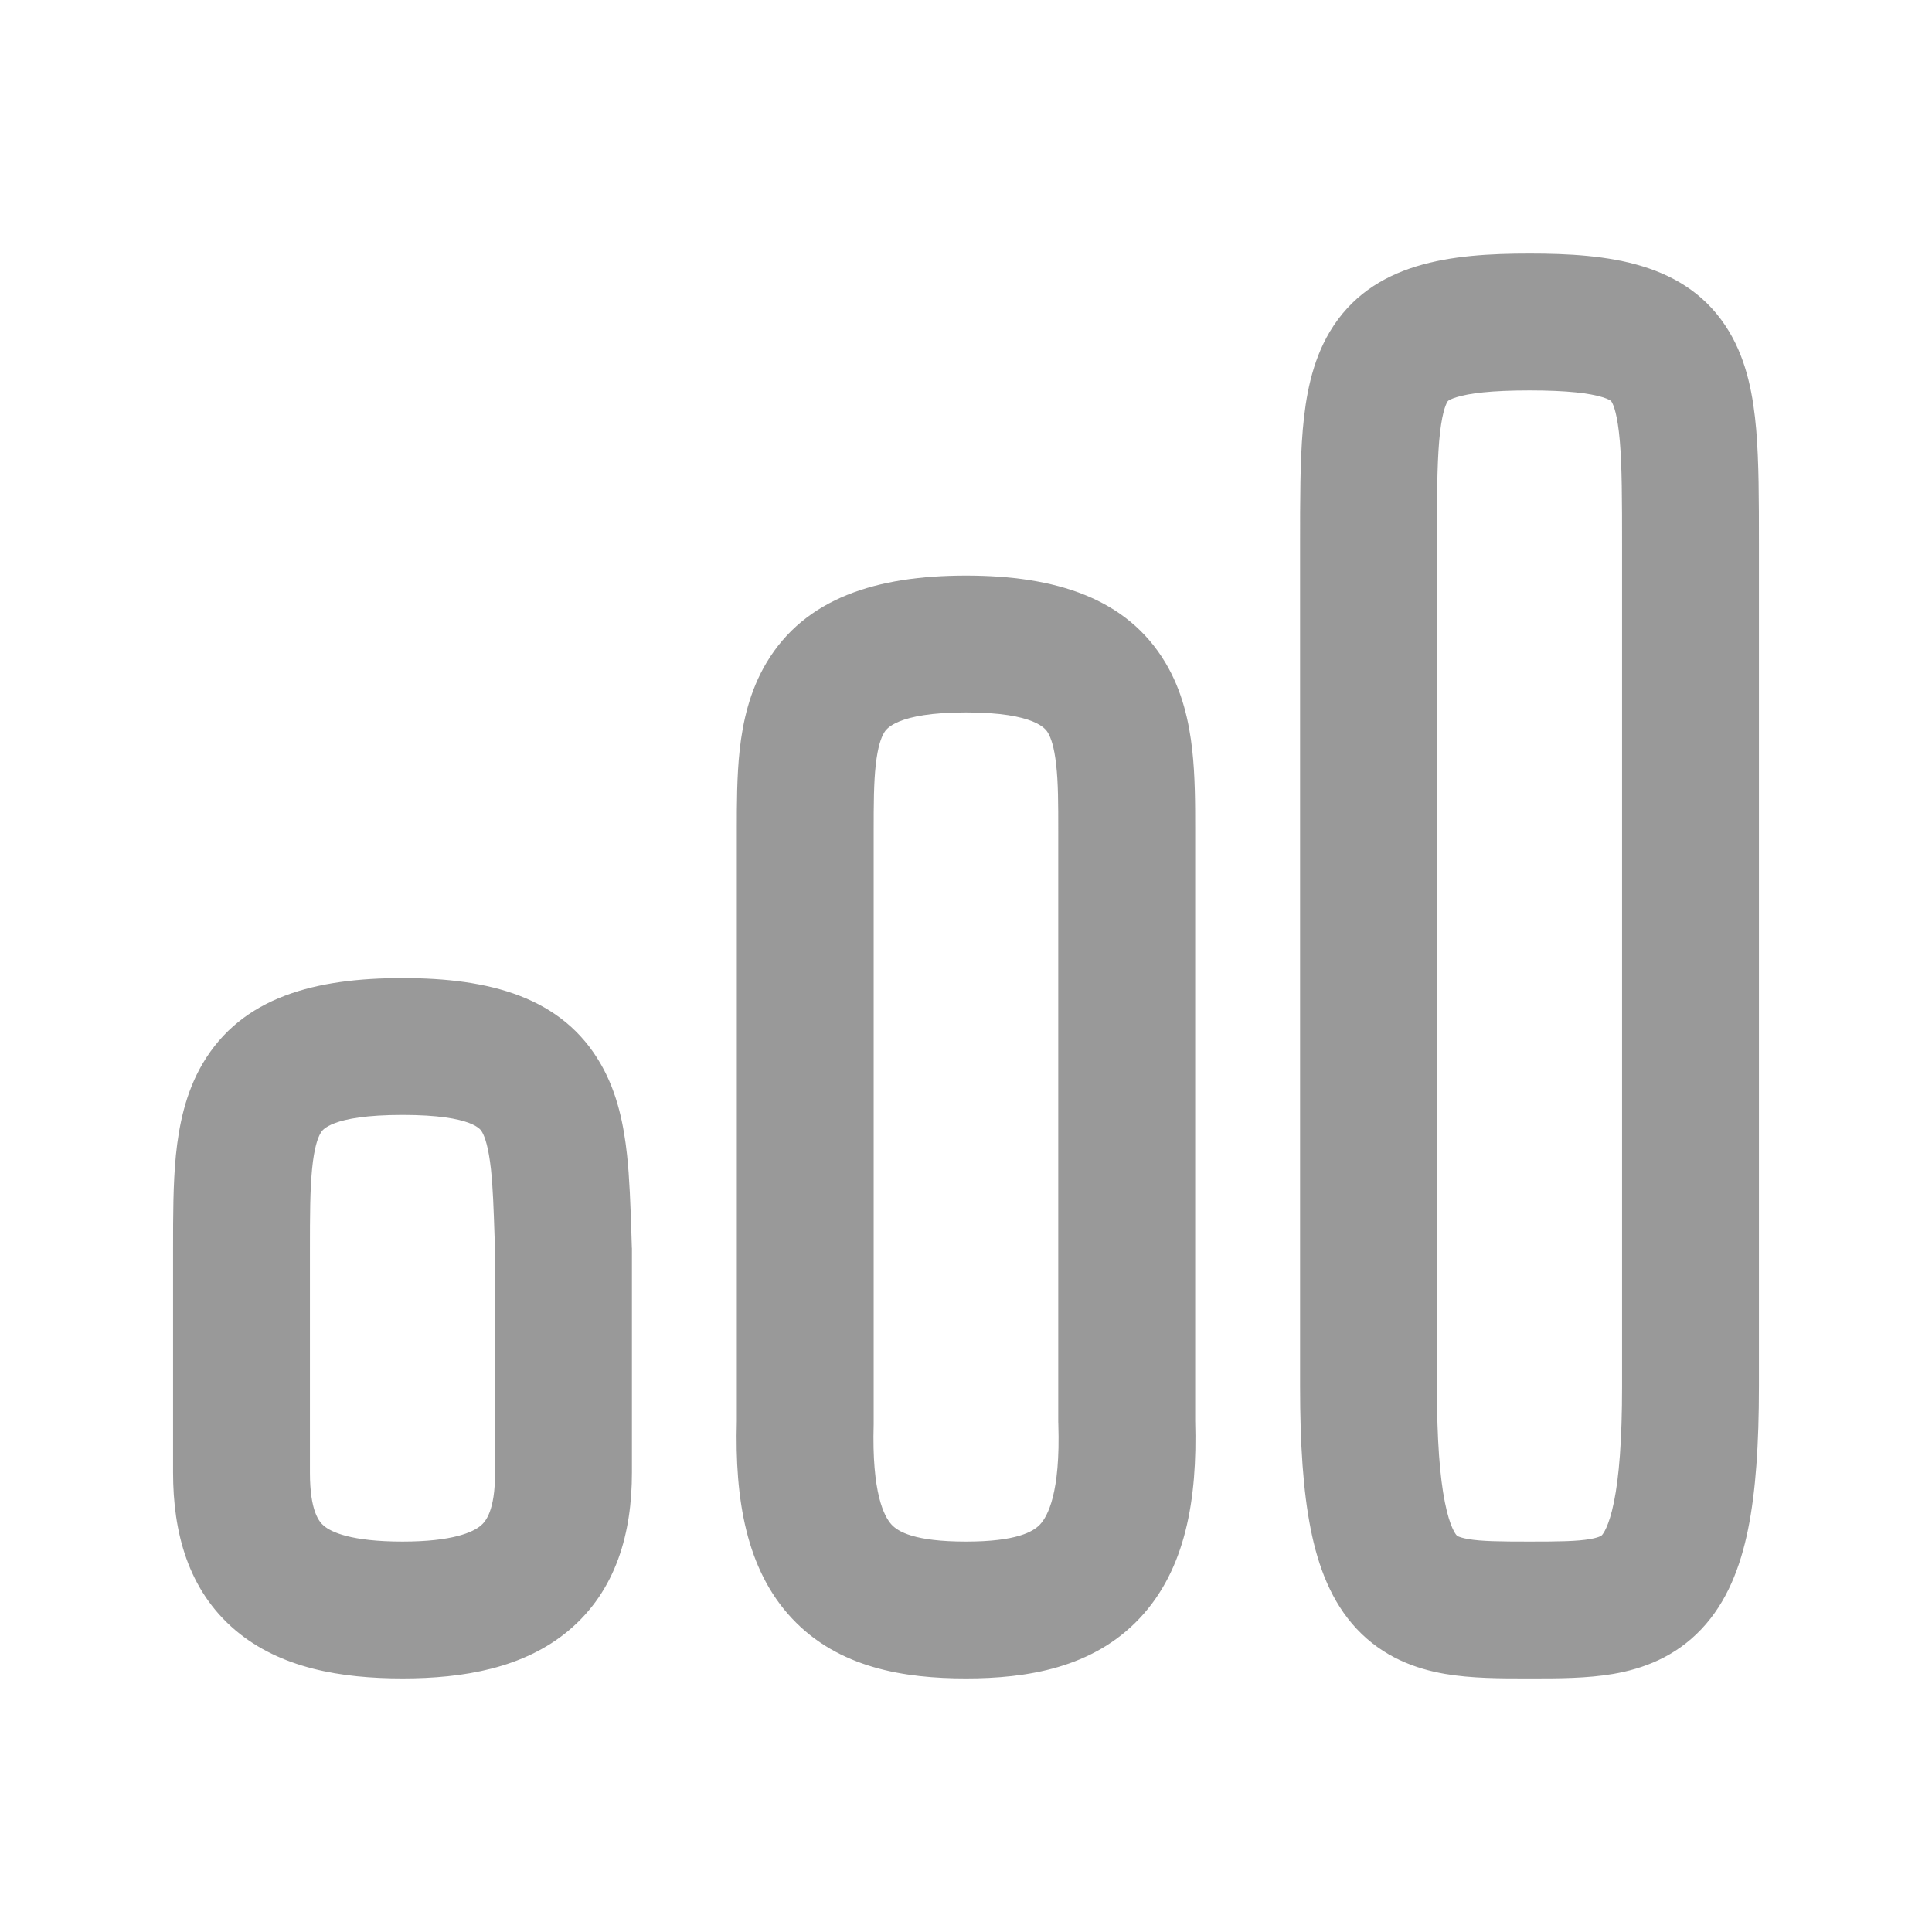
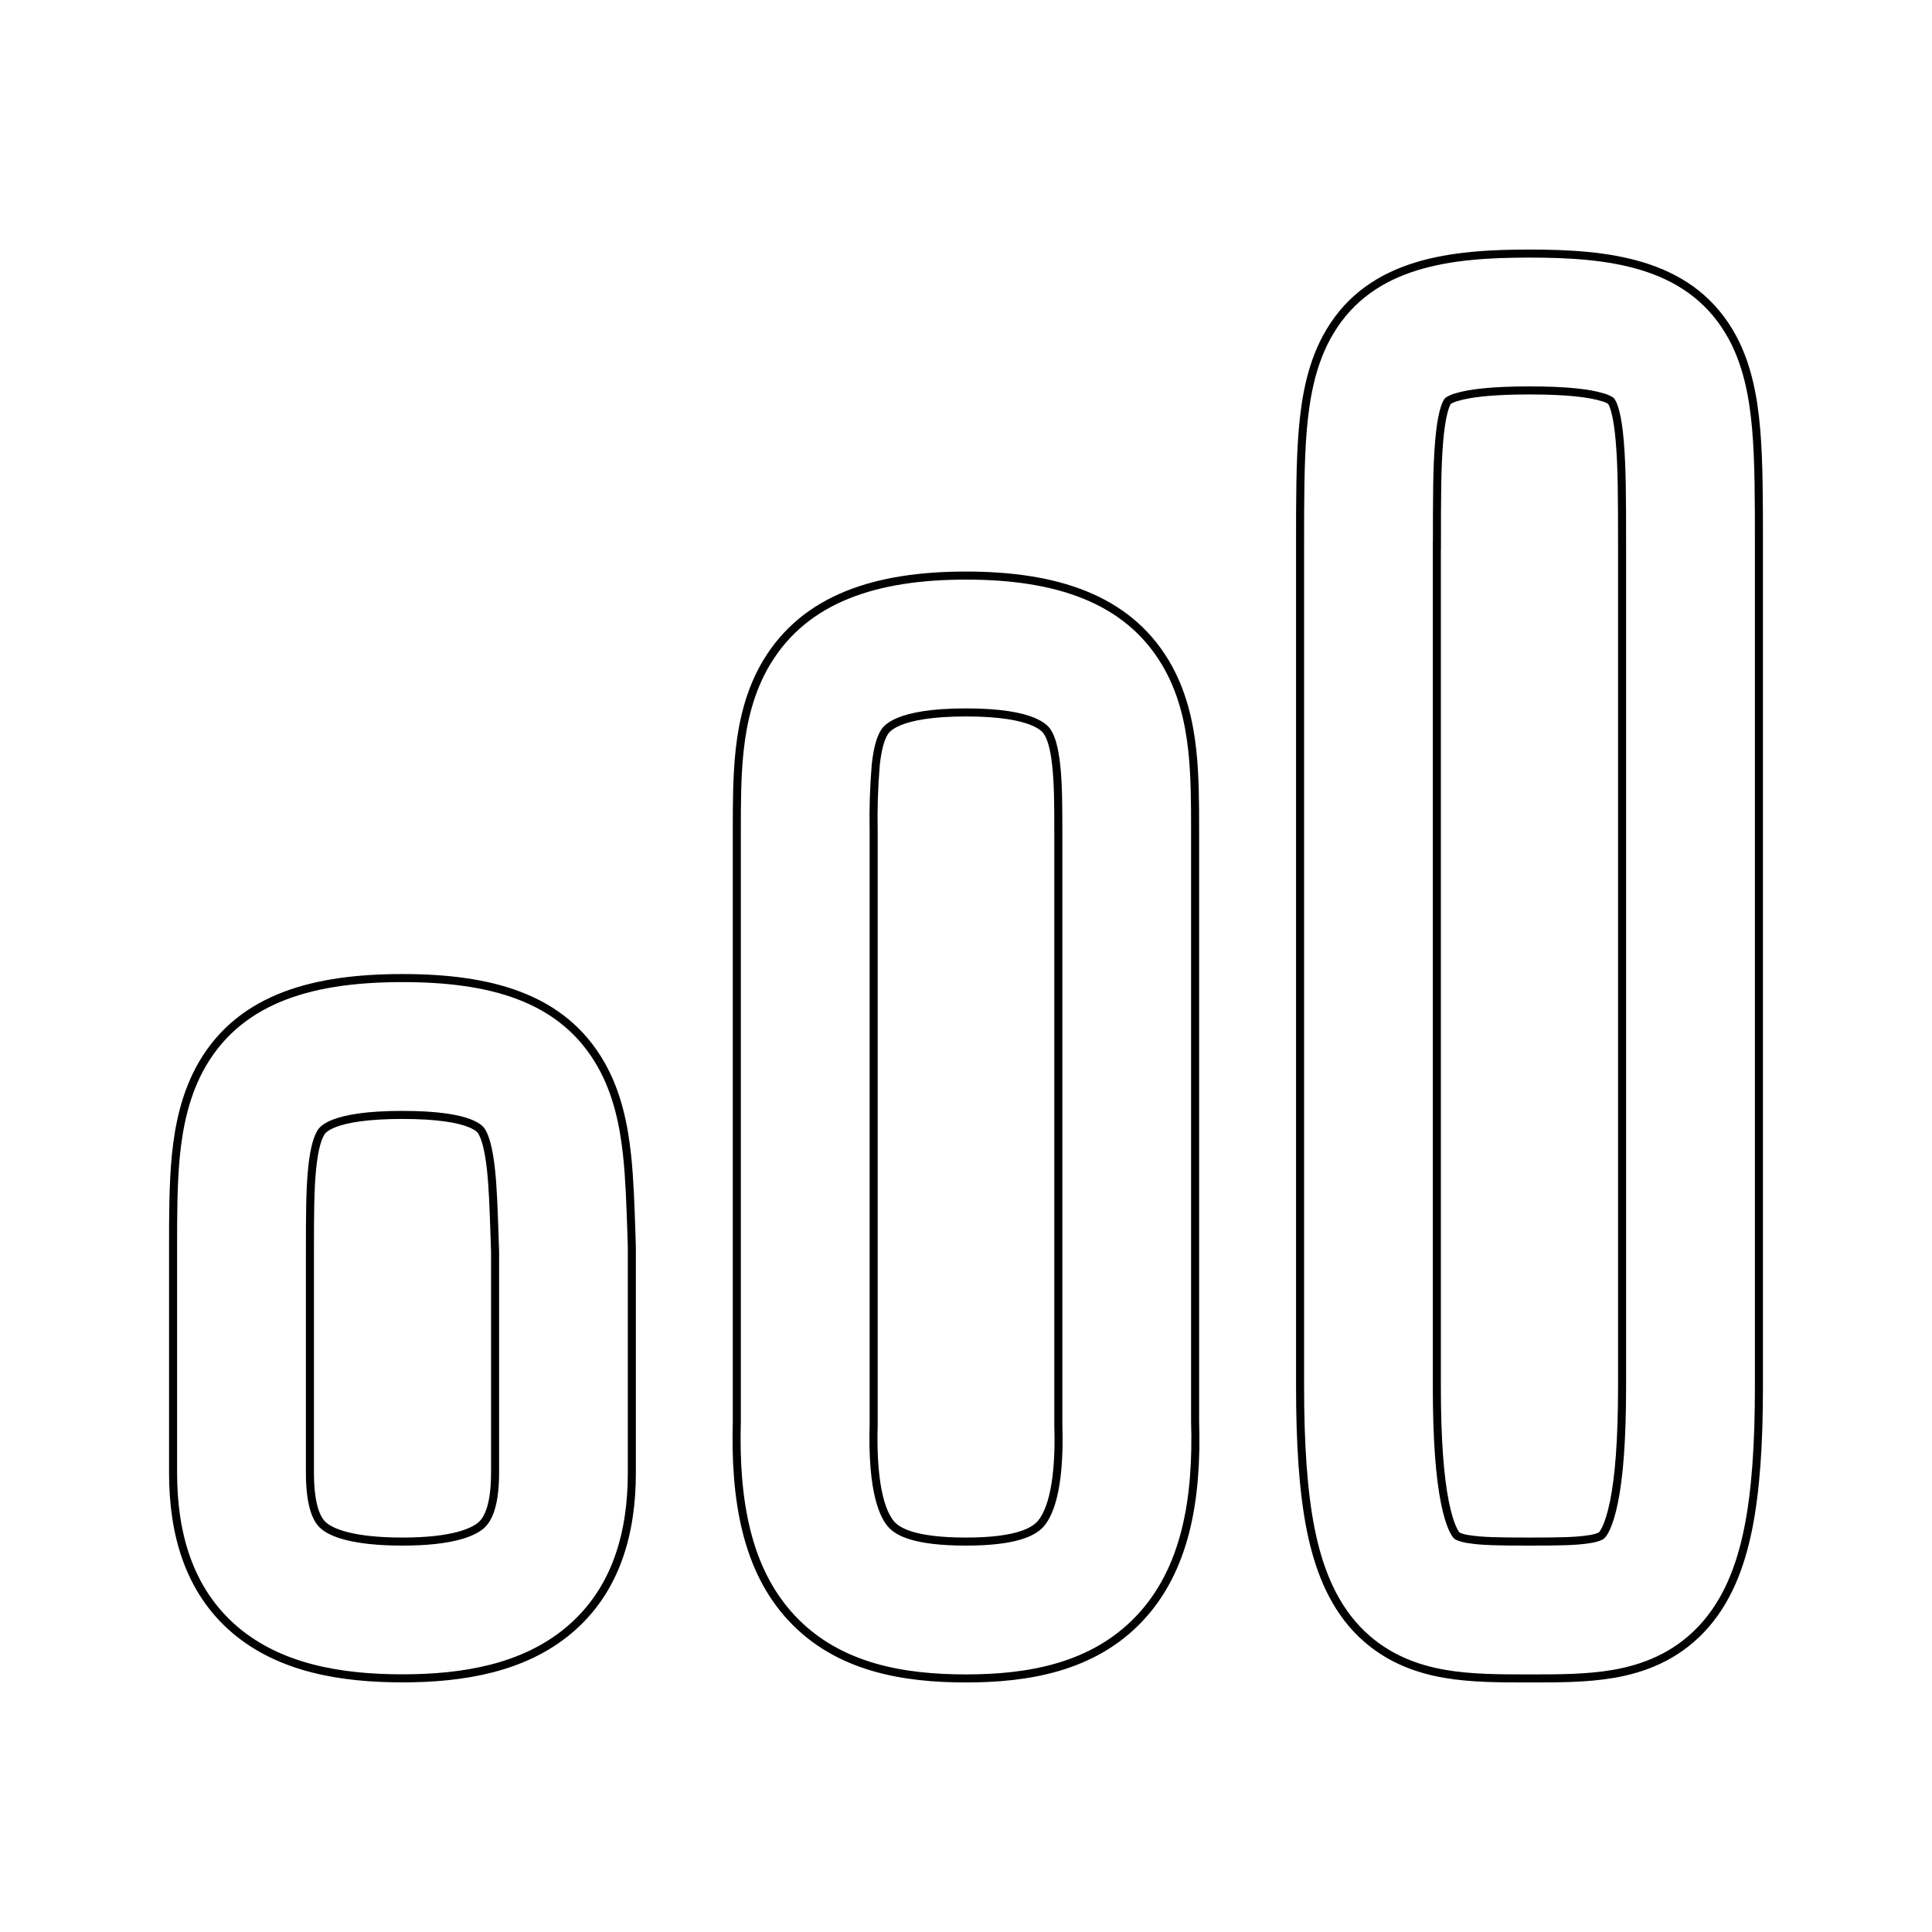
- <svg xmlns="http://www.w3.org/2000/svg" width="24" height="24" viewBox="0 0 24 24" fill="none">
-   <path fill-rule="evenodd" clip-rule="evenodd" d="M17.85 6.778C17.85 6.209 17.851 5.799 17.878 5.479C17.906 5.152 17.956 5.032 17.979 4.993C17.985 4.983 17.987 4.981 17.991 4.979L17.991 4.978C17.997 4.974 18.025 4.955 18.094 4.934C18.25 4.886 18.521 4.85 19 4.85C19.479 4.85 19.75 4.886 19.906 4.934C19.975 4.955 20.003 4.974 20.009 4.978L20.01 4.979C20.013 4.981 20.015 4.983 20.021 4.993C20.045 5.032 20.094 5.152 20.122 5.479C20.149 5.799 20.15 6.209 20.15 6.778V6.791V6.804V6.817V6.831V6.844V6.857V6.871V6.885V6.898V6.912V6.926V6.94V6.954V6.968V6.983V6.997V7.011V7.026V7.04V7.055V7.07V7.085V7.099V7.114V7.129V7.145V7.16V7.175V7.19V7.206V7.221V7.237V7.253V7.268V7.284V7.3V7.316V7.332V7.348V7.364V7.38V7.397V7.413V7.43V7.446V7.463V7.479V7.496V7.513V7.53V7.547V7.564V7.581V7.598V7.615V7.633V7.65V7.667V7.685V7.703V7.72V7.738V7.756V7.773V7.791V7.809V7.827V7.845V7.864V7.882V7.9V7.918V7.937V7.955V7.974V7.992V8.011V8.03V8.049V8.067V8.086V8.105V8.124V8.143V8.162V8.182V8.201V8.22V8.239V8.259V8.278V8.298V8.317V8.337V8.357V8.376V8.396V8.416V8.436V8.456V8.476V8.496V8.516V8.536V8.556V8.577V8.597V8.617V8.638V8.658V8.679V8.699V8.72V8.741V8.761V8.782V8.803V8.824V8.845V8.866V8.887V8.908V8.929V8.95V8.971V8.992V9.013V9.035V9.056V9.077V9.099V9.12V9.142V9.163V9.185V9.207V9.228V9.25V9.272V9.294V9.315V9.337V9.359V9.381V9.403V9.425V9.447V9.469V9.492V9.514V9.536V9.558V9.58V9.603V9.625V9.647V9.67V9.692V9.715V9.737V9.76V9.782V9.805V9.828V9.85V9.873V9.896V9.919V9.941V9.964V9.987V10.01V10.033V10.056V10.079V10.102V10.125V10.148V10.171V10.194V10.217V10.24V10.264V10.287V10.31V10.333V10.356V10.38V10.403V10.426V10.45V10.473V10.496V10.52V10.543V10.567V10.59V10.614V10.637V10.661V10.684V10.708V10.732V10.755V10.779V10.803V10.826V10.85V10.874V10.897V10.921V10.945V10.969V10.992V11.016V11.04V11.064V11.088V11.112V11.136V11.159V11.183V11.207V11.231V11.255V11.279V11.303V11.327V11.351V11.375V11.399V11.423V11.447V11.471V11.495V11.519V11.543V11.567V11.591V11.615V11.639V11.663V11.687V11.711V11.735V11.759V11.783V11.807V11.831V11.855V11.88V11.904V11.928V11.952V11.976V12V12.024V12.048V12.072V12.096V12.12V12.145V12.169V12.193V12.217V12.241V12.265V12.289V12.313V12.337V12.361V12.385V12.409V12.433V12.457V12.481V12.505V12.529V12.553V12.577V12.601V12.625V12.649V12.673V12.697V12.721V12.745V12.769V12.793V12.817V12.841V12.865V12.888V12.912V12.936V12.96V12.984V13.008V13.031V13.055V13.079V13.103V13.126V13.15V13.174V13.197V13.221V13.245V13.268V13.292V13.316V13.339V13.363V13.386V13.41V13.433V13.457V13.48V13.504V13.527V13.55V13.574V13.597V13.62V13.644V13.667V13.69V13.713V13.737V13.76V13.783V13.806V13.829V13.852V13.875V13.898V13.921V13.944V13.967V13.99V14.013V14.036V14.059V14.082V14.104V14.127V14.15V14.172V14.195V14.218V14.24V14.263V14.285V14.308V14.33V14.353V14.375V14.397V14.42V14.442V14.464V14.486V14.508V14.531V14.553V14.575V14.597V14.619V14.641V14.663V14.685V14.706V14.728V14.75V14.772V14.793V14.815V14.837V14.858V14.88V14.901V14.923V14.944V14.965V14.987V15.008V15.029V15.05V15.071V15.092V15.114V15.134V15.155V15.176V15.197V15.218V15.239V15.259V15.28V15.301V15.321V15.342V15.362V15.383V15.403V15.423V15.444V15.464V15.484V15.504V15.524V15.544V15.564V15.584V15.604V15.624V15.643V15.663V15.683V15.702V15.722V15.741V15.761V15.78V15.799V15.819V15.838V15.857V15.876V15.895V15.914V15.933V15.951V15.97V15.989V16.008V16.026V16.045V16.063V16.082V16.1V16.118V16.137V16.155V16.173V16.191V16.209V16.227V16.244V16.262V16.28V16.297V16.315V16.333V16.35V16.367V16.385V16.402V16.419V16.436V16.453V16.47V16.487V16.504V16.521V16.537V16.554V16.57V16.587V16.603V16.62V16.636V16.652V16.668V16.684V16.7V16.716V16.732V16.747V16.763V16.779V16.794V16.81V16.825V16.84V16.855V16.871V16.886V16.901V16.916V16.93V16.945V16.96V16.974V16.989V17.003V17.017V17.032V17.046V17.06V17.074V17.088V17.102V17.115V17.129V17.143V17.156V17.169V17.183V17.196V17.209V17.222C20.15 17.894 20.112 18.35 20.049 18.659C19.986 18.969 19.912 19.057 19.9 19.07C19.895 19.075 19.891 19.078 19.878 19.084C19.861 19.093 19.824 19.106 19.752 19.119C19.586 19.147 19.369 19.15 19 19.15C18.626 19.15 18.406 19.147 18.239 19.119C18.166 19.106 18.129 19.092 18.113 19.085C18.101 19.079 18.098 19.076 18.095 19.072C18.084 19.061 18.011 18.974 17.949 18.662C17.887 18.352 17.85 17.896 17.85 17.222V6.778ZM19 3.15C18.034 3.15 17.041 3.252 16.521 4.118C16.295 4.496 16.219 4.932 16.184 5.334C16.15 5.735 16.15 6.217 16.15 6.746V6.746V6.778V17.222C16.15 17.938 16.188 18.523 16.282 18.994C16.375 19.463 16.539 19.898 16.852 20.233C17.182 20.585 17.584 20.731 17.952 20.794C18.278 20.85 18.641 20.85 18.96 20.85L19 20.85L19.04 20.85C19.353 20.85 19.715 20.85 20.04 20.794C20.407 20.731 20.807 20.586 21.137 20.236C21.452 19.902 21.619 19.469 21.715 18.998C21.811 18.525 21.85 17.939 21.85 17.222V17.209V17.196V17.183V17.169V17.156V17.143V17.129V17.115V17.102V17.088V17.074V17.06V17.046V17.032V17.017V17.003V16.989V16.974V16.96V16.945V16.93V16.916V16.901V16.886V16.871V16.855V16.84V16.825V16.81V16.794V16.779V16.763V16.747V16.732V16.716V16.7V16.684V16.668V16.652V16.636V16.62V16.603V16.587V16.57V16.554V16.537V16.521V16.504V16.487V16.47V16.453V16.436V16.419V16.402V16.385V16.367V16.35V16.333V16.315V16.297V16.28V16.262V16.244V16.227V16.209V16.191V16.173V16.155V16.137V16.118V16.1V16.082V16.063V16.045V16.026V16.008V15.989V15.97V15.951V15.933V15.914V15.895V15.876V15.857V15.838V15.819V15.799V15.78V15.761V15.741V15.722V15.702V15.683V15.663V15.643V15.624V15.604V15.584V15.564V15.544V15.524V15.504V15.484V15.464V15.444V15.423V15.403V15.383V15.362V15.342V15.321V15.301V15.28V15.259V15.239V15.218V15.197V15.176V15.155V15.134V15.114V15.092V15.071V15.05V15.029V15.008V14.987V14.965V14.944V14.923V14.901V14.88V14.858V14.837V14.815V14.793V14.772V14.75V14.728V14.706V14.685V14.663V14.641V14.619V14.597V14.575V14.553V14.531V14.508V14.486V14.464V14.442V14.42V14.397V14.375V14.353V14.33V14.308V14.285V14.263V14.24V14.218V14.195V14.172V14.15V14.127V14.104V14.082V14.059V14.036V14.013V13.99V13.967V13.944V13.921V13.898V13.875V13.852V13.829V13.806V13.783V13.76V13.737V13.713V13.69V13.667V13.644V13.62V13.597V13.574V13.55V13.527V13.504V13.48V13.457V13.433V13.41V13.386V13.363V13.339V13.316V13.292V13.268V13.245V13.221V13.197V13.174V13.15V13.126V13.103V13.079V13.055V13.031V13.008V12.984V12.96V12.936V12.912V12.888V12.865V12.841V12.817V12.793V12.769V12.745V12.721V12.697V12.673V12.649V12.625V12.601V12.577V12.553V12.529V12.505V12.481V12.457V12.433V12.409V12.385V12.361V12.337V12.313V12.289V12.265V12.241V12.217V12.193V12.169V12.145V12.12V12.096V12.072V12.048V12.024V12V11.976V11.952V11.928V11.904V11.88V11.855V11.831V11.807V11.783V11.759V11.735V11.711V11.687V11.663V11.639V11.615V11.591V11.567V11.543V11.519V11.495V11.471V11.447V11.423V11.399V11.375V11.351V11.327V11.303V11.279V11.255V11.231V11.207V11.183V11.159V11.136V11.112V11.088V11.064V11.04V11.016V10.992V10.969V10.945V10.921V10.897V10.874V10.85V10.826V10.803V10.779V10.755V10.732V10.708V10.684V10.661V10.637V10.614V10.59V10.567V10.543V10.52V10.496V10.473V10.45V10.426V10.403V10.38V10.356V10.333V10.31V10.287V10.264V10.24V10.217V10.194V10.171V10.148V10.125V10.102V10.079V10.056V10.033V10.01V9.987V9.964V9.941V9.919V9.896V9.873V9.85V9.828V9.805V9.782V9.76V9.737V9.715V9.692V9.67V9.647V9.625V9.603V9.58V9.558V9.536V9.514V9.492V9.469V9.447V9.425V9.403V9.381V9.359V9.337V9.315V9.294V9.272V9.25V9.228V9.207V9.185V9.163V9.142V9.12V9.099V9.077V9.056V9.035V9.013V8.992V8.971V8.95V8.929V8.908V8.887V8.866V8.845V8.824V8.803V8.782V8.761V8.741V8.72V8.699V8.679V8.658V8.638V8.617V8.597V8.577V8.556V8.536V8.516V8.496V8.476V8.456V8.436V8.416V8.396V8.376V8.357V8.337V8.317V8.298V8.278V8.259V8.239V8.22V8.201V8.182V8.162V8.143V8.124V8.105V8.086V8.067V8.049V8.03V8.011V7.992V7.974V7.955V7.937V7.918V7.9V7.882V7.864V7.845V7.827V7.809V7.791V7.773V7.756V7.738V7.72V7.703V7.685V7.667V7.65V7.633V7.615V7.598V7.581V7.564V7.547V7.53V7.513V7.496V7.479V7.463V7.446V7.43V7.413V7.397V7.38V7.364V7.348V7.332V7.316V7.3V7.284V7.268V7.253V7.237V7.221V7.206V7.19V7.175V7.16V7.145V7.129V7.114V7.099V7.085V7.07V7.055V7.04V7.026V7.011V6.997V6.983V6.968V6.954V6.94V6.926V6.912V6.898V6.885V6.871V6.857V6.844V6.831V6.817V6.804V6.791V6.778L21.85 6.746C21.85 6.217 21.85 5.735 21.816 5.334C21.781 4.932 21.706 4.496 21.479 4.118C20.959 3.252 19.966 3.15 19 3.15ZM10.879 9.5C10.854 9.725 10.853 9.988 10.853 10.333L10.853 14L10.853 17.667C10.853 17.675 10.853 17.683 10.853 17.691C10.828 18.551 10.984 18.841 11.077 18.941C11.158 19.027 11.36 19.15 12 19.15C12.626 19.15 12.834 19.028 12.919 18.938C13.014 18.837 13.174 18.546 13.147 17.694C13.147 17.685 13.146 17.676 13.146 17.667V14L13.146 10.333C13.146 9.988 13.146 9.725 13.12 9.5C13.096 9.278 13.054 9.164 13.018 9.103L13.017 9.101C12.993 9.062 12.868 8.85 12 8.85C11.131 8.85 11.006 9.062 10.983 9.101L10.982 9.103C10.945 9.164 10.904 9.278 10.879 9.5ZM9.523 8.23C10.002 7.43 10.888 7.15 12 7.15C13.112 7.15 13.997 7.43 14.476 8.23C14.689 8.586 14.772 8.972 14.81 9.313C14.847 9.641 14.847 9.994 14.847 10.309L14.847 10.333L14.847 14V17.653C14.876 18.629 14.726 19.5 14.156 20.104C13.574 20.722 12.754 20.85 12 20.85C11.238 20.85 10.415 20.723 9.835 20.101C9.269 19.495 9.127 18.623 9.153 17.655L9.153 14L9.153 10.333L9.153 10.309C9.153 9.994 9.153 9.641 9.189 9.313C9.227 8.972 9.31 8.586 9.523 8.23ZM3.877 14.52C3.851 14.783 3.85 15.102 3.85 15.528V18.294C3.85 18.775 3.966 18.906 4.023 18.954C4.114 19.032 4.362 19.15 5 19.15C5.624 19.15 5.875 19.033 5.972 18.952C6.033 18.901 6.15 18.767 6.15 18.294V18.287V18.28V18.273V18.266V18.259V18.252V18.245V18.238V18.231V18.224V18.217V18.21V18.203V18.196V18.189V18.182V18.175V18.169V18.162V18.155V18.148V18.141V18.134V18.128V18.121V18.114V18.107V18.101V18.094V18.087V18.08V18.074V18.067V18.06V18.054V18.047V18.04V18.034V18.027V18.021V18.014V18.008V18.001V17.994V17.988V17.981V17.975V17.968V17.962V17.956V17.949V17.943V17.936V17.93V17.923V17.917V17.911V17.904V17.898V17.892V17.885V17.879V17.873V17.866V17.86V17.854V17.848V17.841V17.835V17.829V17.823V17.817V17.81V17.804V17.798V17.792V17.786V17.78V17.773V17.767V17.761V17.755V17.749V17.743V17.737V17.731V17.725V17.719V17.713V17.707V17.701V17.695V17.689V17.683V17.677V17.671V17.665V17.659V17.653V17.647V17.642V17.636V17.63V17.624V17.618V17.612V17.606V17.601V17.595V17.589V17.583V17.577V17.572V17.566V17.56V17.554V17.549V17.543V17.537V17.531V17.526V17.52V17.514V17.509V17.503V17.497V17.492V17.486V17.48V17.475V17.469V17.464V17.458V17.452V17.447V17.441V17.436V17.43V17.425V17.419V17.413V17.408V17.402V17.397V17.392V17.386V17.381V17.375V17.37V17.364V17.359V17.353V17.348V17.342V17.337V17.332V17.326V17.321V17.315V17.31V17.305V17.299V17.294V17.288V17.283V17.278V17.273V17.267V17.262V17.256V17.251V17.246V17.241V17.235V17.23V17.225V17.22V17.214V17.209V17.204V17.198V17.193V17.188V17.183V17.178V17.172V17.167V17.162V17.157V17.152V17.146V17.141V17.136V17.131V17.126V17.121V17.116V17.11V17.105V17.1V17.095V17.09V17.085V17.08V17.075V17.069V17.064V17.059V17.054V17.049V17.044V17.039V17.034V17.029V17.024V17.019V17.014V17.009V17.003V16.998V16.994V16.988V16.983V16.978V16.973V16.968V16.963V16.958V16.953V16.948V16.943V16.938V16.933V16.928V16.924V16.919V16.914V16.909V16.904V16.899V16.894V16.889V16.884V16.879V16.874V16.869V16.864V16.859V16.854V16.849V16.844V16.84V16.835V16.83V16.825V16.82V16.815V16.81V16.805V16.8V16.795V16.791V16.786V16.781V16.776V16.771V16.766V16.761V16.756V16.752V16.747V16.742V16.737V16.732V16.727V16.722V16.718V16.713V16.708V16.703V16.698V16.693V16.689V16.684V16.679V16.674V16.669V16.664V16.659V16.655V16.65V16.645V16.64V16.635V16.63V16.626V16.621V16.616V16.611V16.606V16.602V16.597V16.592V16.587V16.582V16.577V16.573V16.568V16.563V16.558V16.553V16.549V16.544V16.539V16.534V16.529V16.524V16.52V16.515V16.51V16.505V16.5V16.495V16.491V16.486V16.481V16.476V16.471V16.467V16.462V16.457V16.452V16.447V16.442V16.438V16.433V16.428V16.423V16.418V16.413V16.409V16.404V16.399V16.394V16.389V16.384V16.38V16.375V16.37V16.365V16.36V16.355V16.351V16.346V16.341V16.336V16.331V16.326V16.322V16.317V16.312V16.307V16.302V16.297V16.292V16.288V16.283V16.278V16.273V16.268V16.263V16.258V16.253V16.248V16.244V16.239V16.234V16.229V16.224V16.219V16.214V16.209V16.204V16.199V16.194V16.189V16.184V16.18V16.175V16.17V16.165V16.16V16.155V16.15V16.145V16.14V16.135V16.13V16.125V16.12V16.115V16.11V16.105V16.1V16.095V16.09V16.085V16.08V16.075V16.07V16.065V16.06V16.055V16.05V16.045V16.04V16.035V16.03V16.025V16.02V16.015V16.01V16.005V15.999V15.994V15.989V15.984V15.979V15.974V15.969V15.964V15.959V15.954V15.948V15.943V15.938V15.933V15.928V15.923V15.918V15.912V15.907V15.902V15.897V15.892V15.886V15.881V15.876V15.871V15.866V15.86V15.855V15.85V15.845V15.839V15.834V15.829V15.823V15.818V15.813V15.808V15.802V15.797V15.792V15.786V15.781V15.776V15.77V15.765V15.76V15.754V15.749V15.744V15.738V15.733V15.727V15.722V15.717V15.711V15.706V15.7V15.695V15.689V15.684V15.678V15.673V15.668V15.662V15.656V15.651V15.646V15.64V15.634V15.629V15.623V15.618V15.612V15.607V15.601V15.595V15.59V15.584V15.579V15.573V15.568V15.562V15.556V15.55V15.545V15.543L6.143 15.341V15.341C6.132 15.011 6.123 14.754 6.099 14.527C6.069 14.254 6.025 14.127 5.99 14.065L5.989 14.064C5.98 14.044 5.893 13.85 5 13.85C4.103 13.85 3.998 14.046 3.984 14.073L3.983 14.075C3.948 14.133 3.903 14.256 3.877 14.52ZM2.517 13.213C3.007 12.379 3.925 12.15 5 12.15C6.077 12.15 6.986 12.381 7.466 13.223C7.674 13.586 7.75 13.988 7.789 14.344C7.821 14.64 7.832 14.975 7.843 15.305C7.845 15.369 7.847 15.434 7.849 15.498L7.85 15.507L7.85 15.528V15.534V15.539V15.545V15.55V15.556V15.562V15.568V15.573V15.579V15.584V15.59V15.595V15.601V15.607V15.612V15.618V15.623V15.629V15.634V15.64V15.646V15.651V15.656V15.662V15.668V15.673V15.678V15.684V15.689V15.695V15.7V15.706V15.711V15.717V15.722V15.727V15.733V15.738V15.744V15.749V15.754V15.76V15.765V15.77V15.776V15.781V15.786V15.792V15.797V15.802V15.808V15.813V15.818V15.823V15.829V15.834V15.839V15.845V15.85V15.855V15.86V15.866V15.871V15.876V15.881V15.886V15.892V15.897V15.902V15.907V15.912V15.918V15.923V15.928V15.933V15.938V15.943V15.948V15.954V15.959V15.964V15.969V15.974V15.979V15.984V15.989V15.994V15.999V16.005V16.01V16.015V16.02V16.025V16.03V16.035V16.04V16.045V16.05V16.055V16.06V16.065V16.07V16.075V16.08V16.085V16.09V16.095V16.1V16.105V16.11V16.115V16.12V16.125V16.13V16.135V16.14V16.145V16.15V16.155V16.16V16.165V16.17V16.175V16.18V16.184V16.189V16.194V16.199V16.204V16.209V16.214V16.219V16.224V16.229V16.234V16.239V16.244V16.248V16.253V16.258V16.263V16.268V16.273V16.278V16.283V16.288V16.292V16.297V16.302V16.307V16.312V16.317V16.322V16.326V16.331V16.336V16.341V16.346V16.351V16.355V16.36V16.365V16.37V16.375V16.38V16.384V16.389V16.394V16.399V16.404V16.409V16.413V16.418V16.423V16.428V16.433V16.438V16.442V16.447V16.452V16.457V16.462V16.467V16.471V16.476V16.481V16.486V16.491V16.495V16.5V16.505V16.51V16.515V16.52V16.524V16.529V16.534V16.539V16.544V16.549V16.553V16.558V16.563V16.568V16.573V16.577V16.582V16.587V16.592V16.597V16.602V16.606V16.611V16.616V16.621V16.626V16.63V16.635V16.64V16.645V16.65V16.655V16.659V16.664V16.669V16.674V16.679V16.684V16.689V16.693V16.698V16.703V16.708V16.713V16.718V16.722V16.727V16.732V16.737V16.742V16.747V16.752V16.756V16.761V16.766V16.771V16.776V16.781V16.786V16.791V16.795V16.8V16.805V16.81V16.815V16.82V16.825V16.83V16.835V16.84V16.844V16.849V16.854V16.859V16.864V16.869V16.874V16.879V16.884V16.889V16.894V16.899V16.904V16.909V16.914V16.919V16.924V16.928V16.933V16.938V16.943V16.948V16.953V16.958V16.963V16.968V16.973V16.978V16.983V16.988V16.994V16.998V17.003V17.009V17.014V17.019V17.024V17.029V17.034V17.039V17.044V17.049V17.054V17.059V17.064V17.069V17.075V17.08V17.085V17.09V17.095V17.1V17.105V17.11V17.116V17.121V17.126V17.131V17.136V17.141V17.146V17.152V17.157V17.162V17.167V17.172V17.178V17.183V17.188V17.193V17.198V17.204V17.209V17.214V17.22V17.225V17.23V17.235V17.241V17.246V17.251V17.256V17.262V17.267V17.273V17.278V17.283V17.288V17.294V17.299V17.305V17.31V17.315V17.321V17.326V17.332V17.337V17.342V17.348V17.353V17.359V17.364V17.37V17.375V17.381V17.386V17.392V17.397V17.402V17.408V17.413V17.419V17.425V17.43V17.436V17.441V17.447V17.452V17.458V17.464V17.469V17.475V17.48V17.486V17.492V17.497V17.503V17.509V17.514V17.52V17.526V17.531V17.537V17.543V17.549V17.554V17.56V17.566V17.572V17.577V17.583V17.589V17.595V17.601V17.606V17.612V17.618V17.624V17.63V17.636V17.642V17.647V17.653V17.659V17.665V17.671V17.677V17.683V17.689V17.695V17.701V17.707V17.713V17.719V17.725V17.731V17.737V17.743V17.749V17.755V17.761V17.767V17.773V17.78V17.786V17.792V17.798V17.804V17.81V17.817V17.823V17.829V17.835V17.841V17.848V17.854V17.86V17.866V17.873V17.879V17.885V17.892V17.898V17.904V17.911V17.917V17.923V17.93V17.936V17.943V17.949V17.956V17.962V17.968V17.975V17.981V17.988V17.994V18.001V18.008V18.014V18.021V18.027V18.034V18.04V18.047V18.054V18.06V18.067V18.074V18.08V18.087V18.094V18.101V18.107V18.114V18.121V18.128V18.134V18.141V18.148V18.155V18.162V18.169V18.175V18.182V18.189V18.196V18.203V18.21V18.217V18.224V18.231V18.238V18.245V18.252V18.259V18.266V18.273V18.28V18.287V18.294C7.85 19.037 7.658 19.756 7.065 20.254C6.507 20.722 5.759 20.85 5 20.85C4.234 20.85 3.482 20.723 2.925 20.252C2.332 19.75 2.15 19.029 2.15 18.294V15.528V15.5V15.5C2.15 15.109 2.15 14.708 2.185 14.351C2.222 13.986 2.302 13.58 2.517 13.213Z" fill="#343434" fill-opacity="0.5" />
+ <svg xmlns="http://www.w3.org/2000/svg" viewBox="0 0 24 24" fill="none">
+   <path fill-rule="evenodd" clip-rule="evenodd" d="M17.85 6.778c0-.57 0-.979.028-1.3.028-.326.077-.446.1-.485.007-.01.01-.012.012-.014a.362.362 0 0 1 .104-.045c.156-.048.427-.084.906-.084.479 0 .75.036.905.084a.36.36 0 0 1 .104.044c.004.003.006.005.012.015.023.039.073.159.1.486.028.32.029.73.029 1.299v10.444c0 .672-.038 1.128-.101 1.437-.063.31-.137.398-.15.41a.059.059 0 0 1-.021.015.506.506 0 0 1-.127.035c-.165.028-.382.031-.751.031-.375 0-.595-.003-.761-.031a.503.503 0 0 1-.126-.034.05.05 0 0 1-.019-.013c-.01-.011-.083-.098-.145-.41-.062-.31-.1-.766-.1-1.44V6.778ZM19 3.15c-.966 0-1.96.102-2.479.968-.227.378-.302.814-.337 1.216-.034.4-.034.883-.034 1.412v10.476c0 .716.038 1.301.131 1.772.094.47.258.904.571 1.24.33.351.731.497 1.1.56.325.056.69.056 1.008.056h.08c.313 0 .675 0 1-.056.367-.063.767-.208 1.097-.558.315-.334.482-.767.578-1.238.096-.473.135-1.059.135-1.776V6.746c0-.53 0-1.011-.034-1.412-.035-.402-.11-.838-.337-1.216-.52-.866-1.513-.968-2.48-.968ZM10.879 9.5a7.979 7.979 0 0 0-.026.833v7.358c-.025.86.131 1.15.224 1.25.08.086.283.209.923.209.625 0 .834-.122.92-.212.094-.101.254-.392.227-1.244v-7.361c0-.345-.002-.608-.027-.833-.024-.222-.066-.336-.102-.397l-.002-.002c-.023-.04-.148-.251-1.016-.251-.869 0-.994.212-1.017.251l-.001.002c-.037.061-.079.175-.103.397ZM9.523 8.23c.48-.8 1.365-1.08 2.477-1.08 1.111 0 1.997.28 2.476 1.08.213.356.296.742.334 1.083.036.328.036.68.036.996V17.653c.03.976-.12 1.847-.69 2.451-.583.618-1.402.746-2.156.746-.762 0-1.585-.127-2.166-.75-.565-.605-.708-1.477-.681-2.445V10.309c0-.315 0-.668.036-.996.038-.34.121-.727.334-1.083Zm-5.646 6.29c-.026.263-.027.582-.027 1.008v2.766c0 .48.116.612.172.66.092.078.34.196.978.196.624 0 .875-.117.972-.198.06-.051.178-.186.178-.658V15.543l-.007-.202c-.011-.33-.02-.587-.044-.814-.03-.273-.074-.4-.11-.462v-.001c-.01-.02-.096-.214-.99-.214-.896 0-1 .196-1.015.223l-.001.002c-.035.059-.08.181-.106.445Zm-1.36-1.307C3.007 12.38 3.925 12.15 5 12.15c1.077 0 1.986.23 2.466 1.073.207.363.284.765.323 1.121.032.296.043.631.054.96l.006.194V18.293c0 .743-.19 1.462-.784 1.96-.558.468-1.307.596-2.065.596-.766 0-1.518-.127-2.076-.598-.592-.502-.774-1.223-.774-1.958V15.5c0-.391 0-.792.035-1.149.037-.365.117-.77.332-1.138Z" stroke="currentColor" stroke-width="0.1" stroke-linecap="round" />
</svg>
